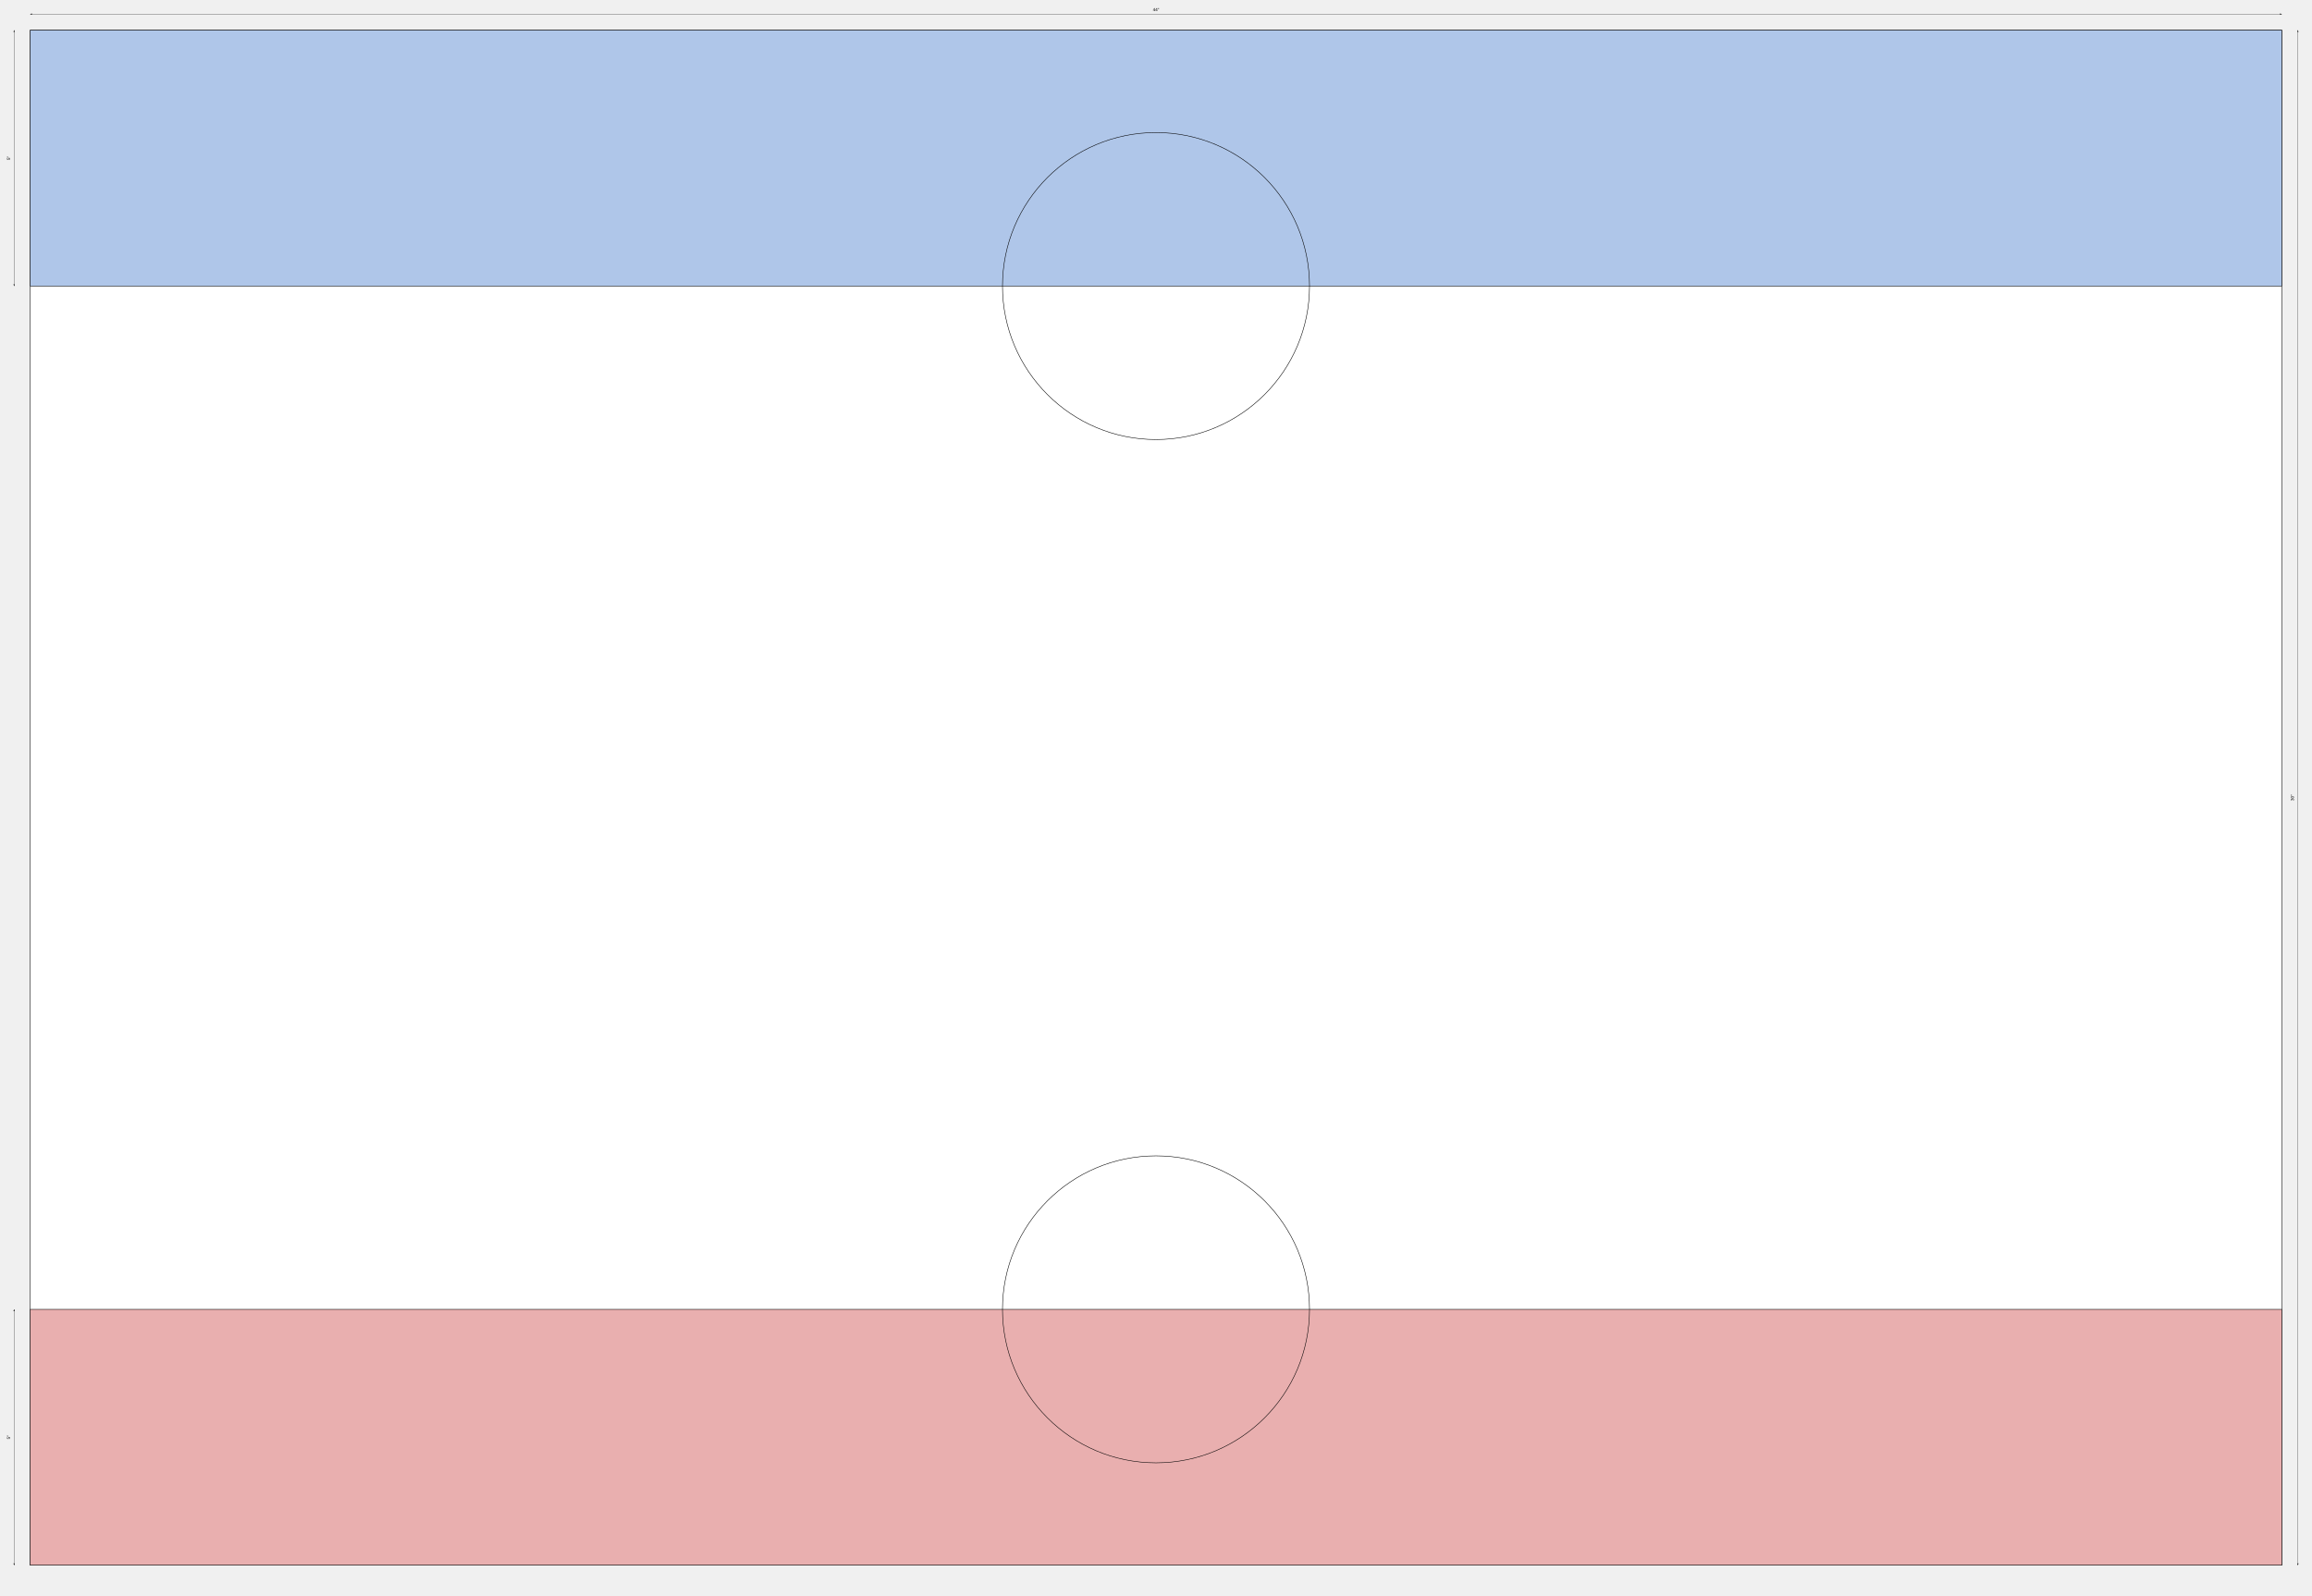
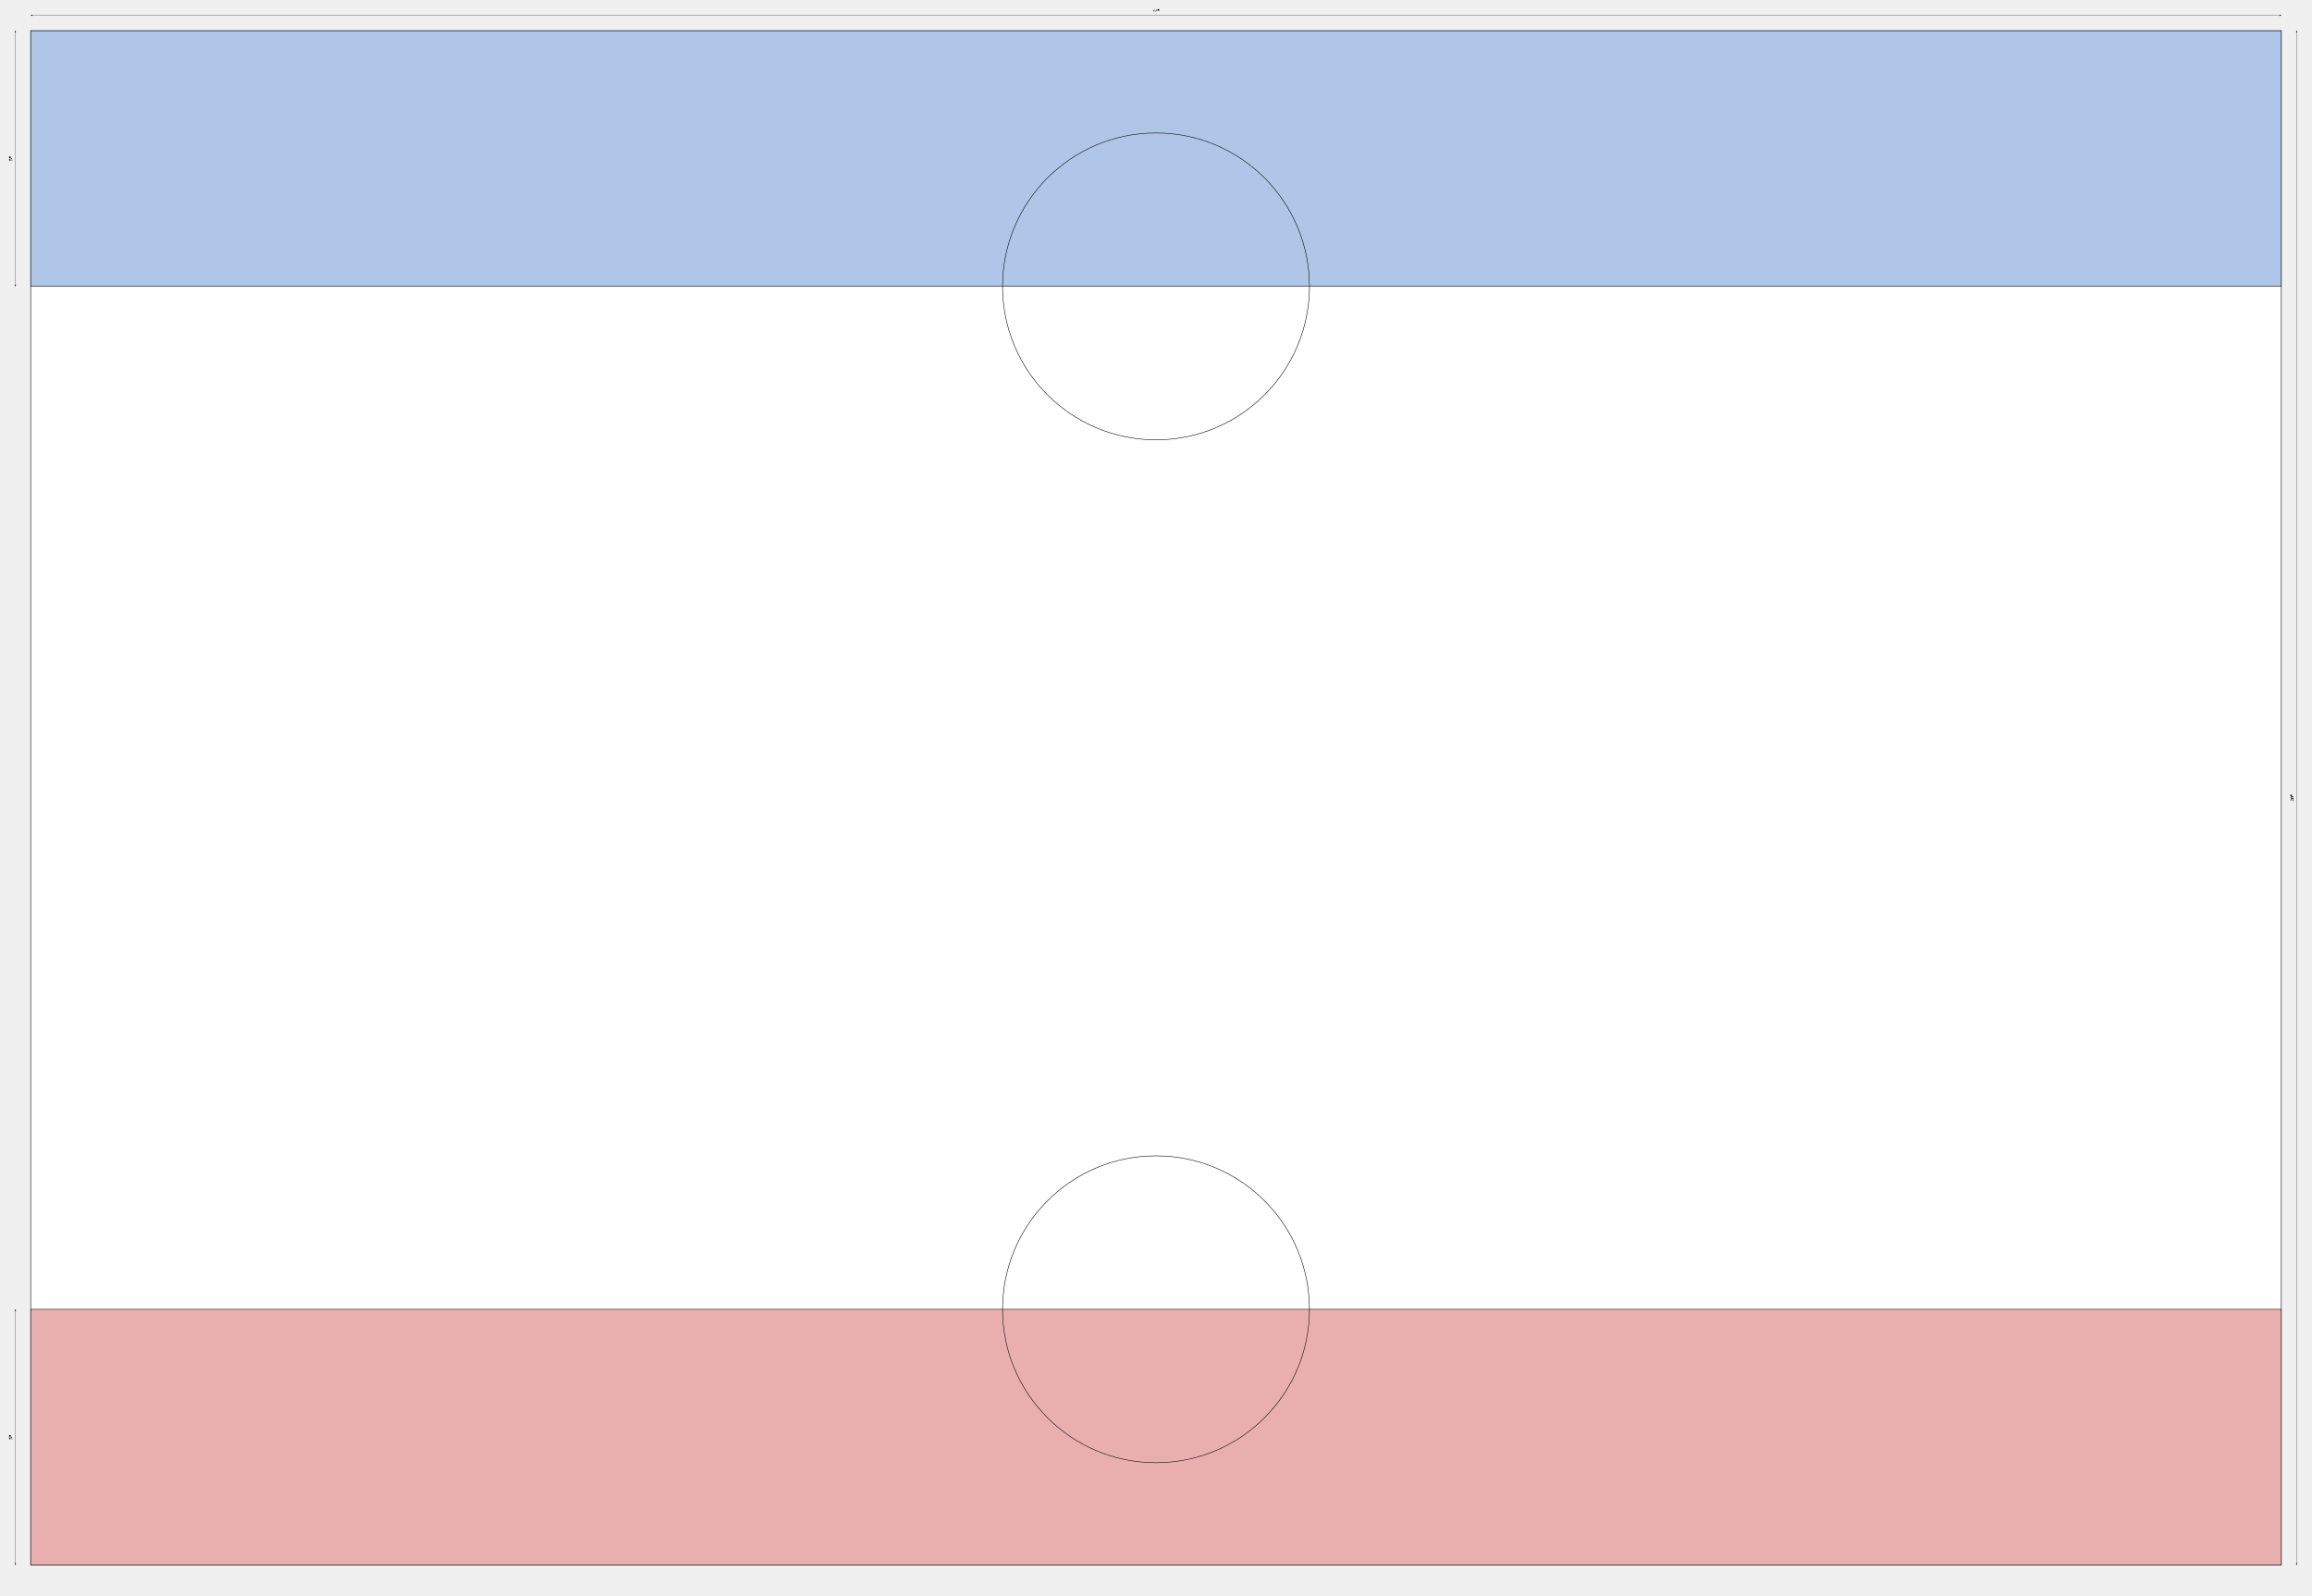
- <svg xmlns="http://www.w3.org/2000/svg" viewBox="-15 -15 1147.6 792" width="1147.6mm" height="792mm">
+ <svg xmlns="http://www.w3.org/2000/svg" viewBox="-0.6 -0.6 45.2 31.2" width="45.2in" height="31.2in">
  <defs>
    <marker id="dim-arrow" style="overflow:visible" refX="6" refY="0" orient="auto-start-reverse" markerWidth="1" markerHeight="1" viewBox="0 0 1 1">
      <path d="M -1.4,-2.8 6.3,0 -1.4,2.8 C 0,1.169 0,-1.162 -1.4,-2.8 Z" style="fill:context-stroke;fill-rule:evenodd;stroke:none" />
    </marker>
  </defs>
-   <rect x="0" y="0" width="1117.6" height="762" fill="#ffffff" stroke="#000000" stroke-width="0.25" />
-   <rect x="0" y="0" width="1117.6" height="127" fill="#afc6e9" stroke="#000000" stroke-width="0.25" />
-   <rect x="0" y="635" width="1117.6" height="127" fill="#e9afaf" stroke="#000000" stroke-width="0.25" />
-   <line x1="0" y1="-8" x2="1117.6" y2="-8" stroke="#000000" stroke-width="0.125" marker-start="url(#dim-arrow)" marker-end="url(#dim-arrow)" />
-   <text x="558.8" y="-9.5" font-family="Arial" font-size="2.117" text-anchor="middle">44"</text>
-   <line x1="1125.6" y1="0" x2="1125.6" y2="762" stroke="#000000" stroke-width="0.125" marker-start="url(#dim-arrow)" marker-end="url(#dim-arrow)" />
-   <text x="1123.6" y="381" font-family="Arial" font-size="2.117" text-anchor="middle" transform="rotate(-90 1123.6 381)">30"</text>
-   <line x1="-8" y1="0" x2="-8" y2="127" stroke="#000000" stroke-width="0.125" marker-start="url(#dim-arrow)" marker-end="url(#dim-arrow)" />
-   <text x="-10" y="63.5" font-family="Arial" font-size="2.117" text-anchor="middle" transform="rotate(-90 -10 63.5)">5"</text>
-   <line x1="-8" y1="635" x2="-8" y2="762" stroke="#000000" stroke-width="0.125" marker-start="url(#dim-arrow)" marker-end="url(#dim-arrow)" />
-   <text x="-10" y="698.5" font-family="Arial" font-size="2.117" text-anchor="middle" transform="rotate(-90 -10 698.5)">5"</text>
-   <circle cx="558.8" cy="127" r="76.2" fill="none" stroke="#000000" stroke-width="0.25" />
-   <circle cx="558.8" cy="635" r="76.2" fill="none" stroke="#000000" stroke-width="0.25" />
+   <rect x="0" y="0" width="44" height="30" fill="#ffffff" stroke="#000000" stroke-width="0.01" />
+   <rect x="0" y="0" width="44" height="5" fill="#afc6e9" stroke="#000000" stroke-width="0.01" />
+   <rect x="0" y="25" width="44" height="5" fill="#e9afaf" stroke="#000000" stroke-width="0.01" />
+   <line x1="0" y1="-0.3" x2="44" y2="-0.3" stroke="#000000" stroke-width="0.005" marker-start="url(#dim-arrow)" marker-end="url(#dim-arrow)" />
+   <text x="22" y="-0.36" font-family="Arial" font-size="0.08" text-anchor="middle">44"</text>
+   <line x1="44.3" y1="0" x2="44.3" y2="30" stroke="#000000" stroke-width="0.005" marker-start="url(#dim-arrow)" marker-end="url(#dim-arrow)" />
+   <text x="44.24" y="15" font-family="Arial" font-size="0.08" text-anchor="middle" transform="rotate(-90 44.24 15)">30"</text>
+   <line x1="-0.3" y1="0" x2="-0.3" y2="5" stroke="#000000" stroke-width="0.005" marker-start="url(#dim-arrow)" marker-end="url(#dim-arrow)" />
+   <text x="-0.36" y="2.5" font-family="Arial" font-size="0.08" text-anchor="middle" transform="rotate(-90 -0.36 2.5)">5"</text>
+   <line x1="-0.3" y1="25" x2="-0.3" y2="30" stroke="#000000" stroke-width="0.005" marker-start="url(#dim-arrow)" marker-end="url(#dim-arrow)" />
+   <text x="-0.36" y="27.5" font-family="Arial" font-size="0.08" text-anchor="middle" transform="rotate(-90 -0.36 27.5)">5"</text>
+   <circle cx="22" cy="5" r="3" fill="none" stroke="#000000" stroke-width="0.01" />
+   <circle cx="22" cy="25" r="3" fill="none" stroke="#000000" stroke-width="0.01" />
</svg>
